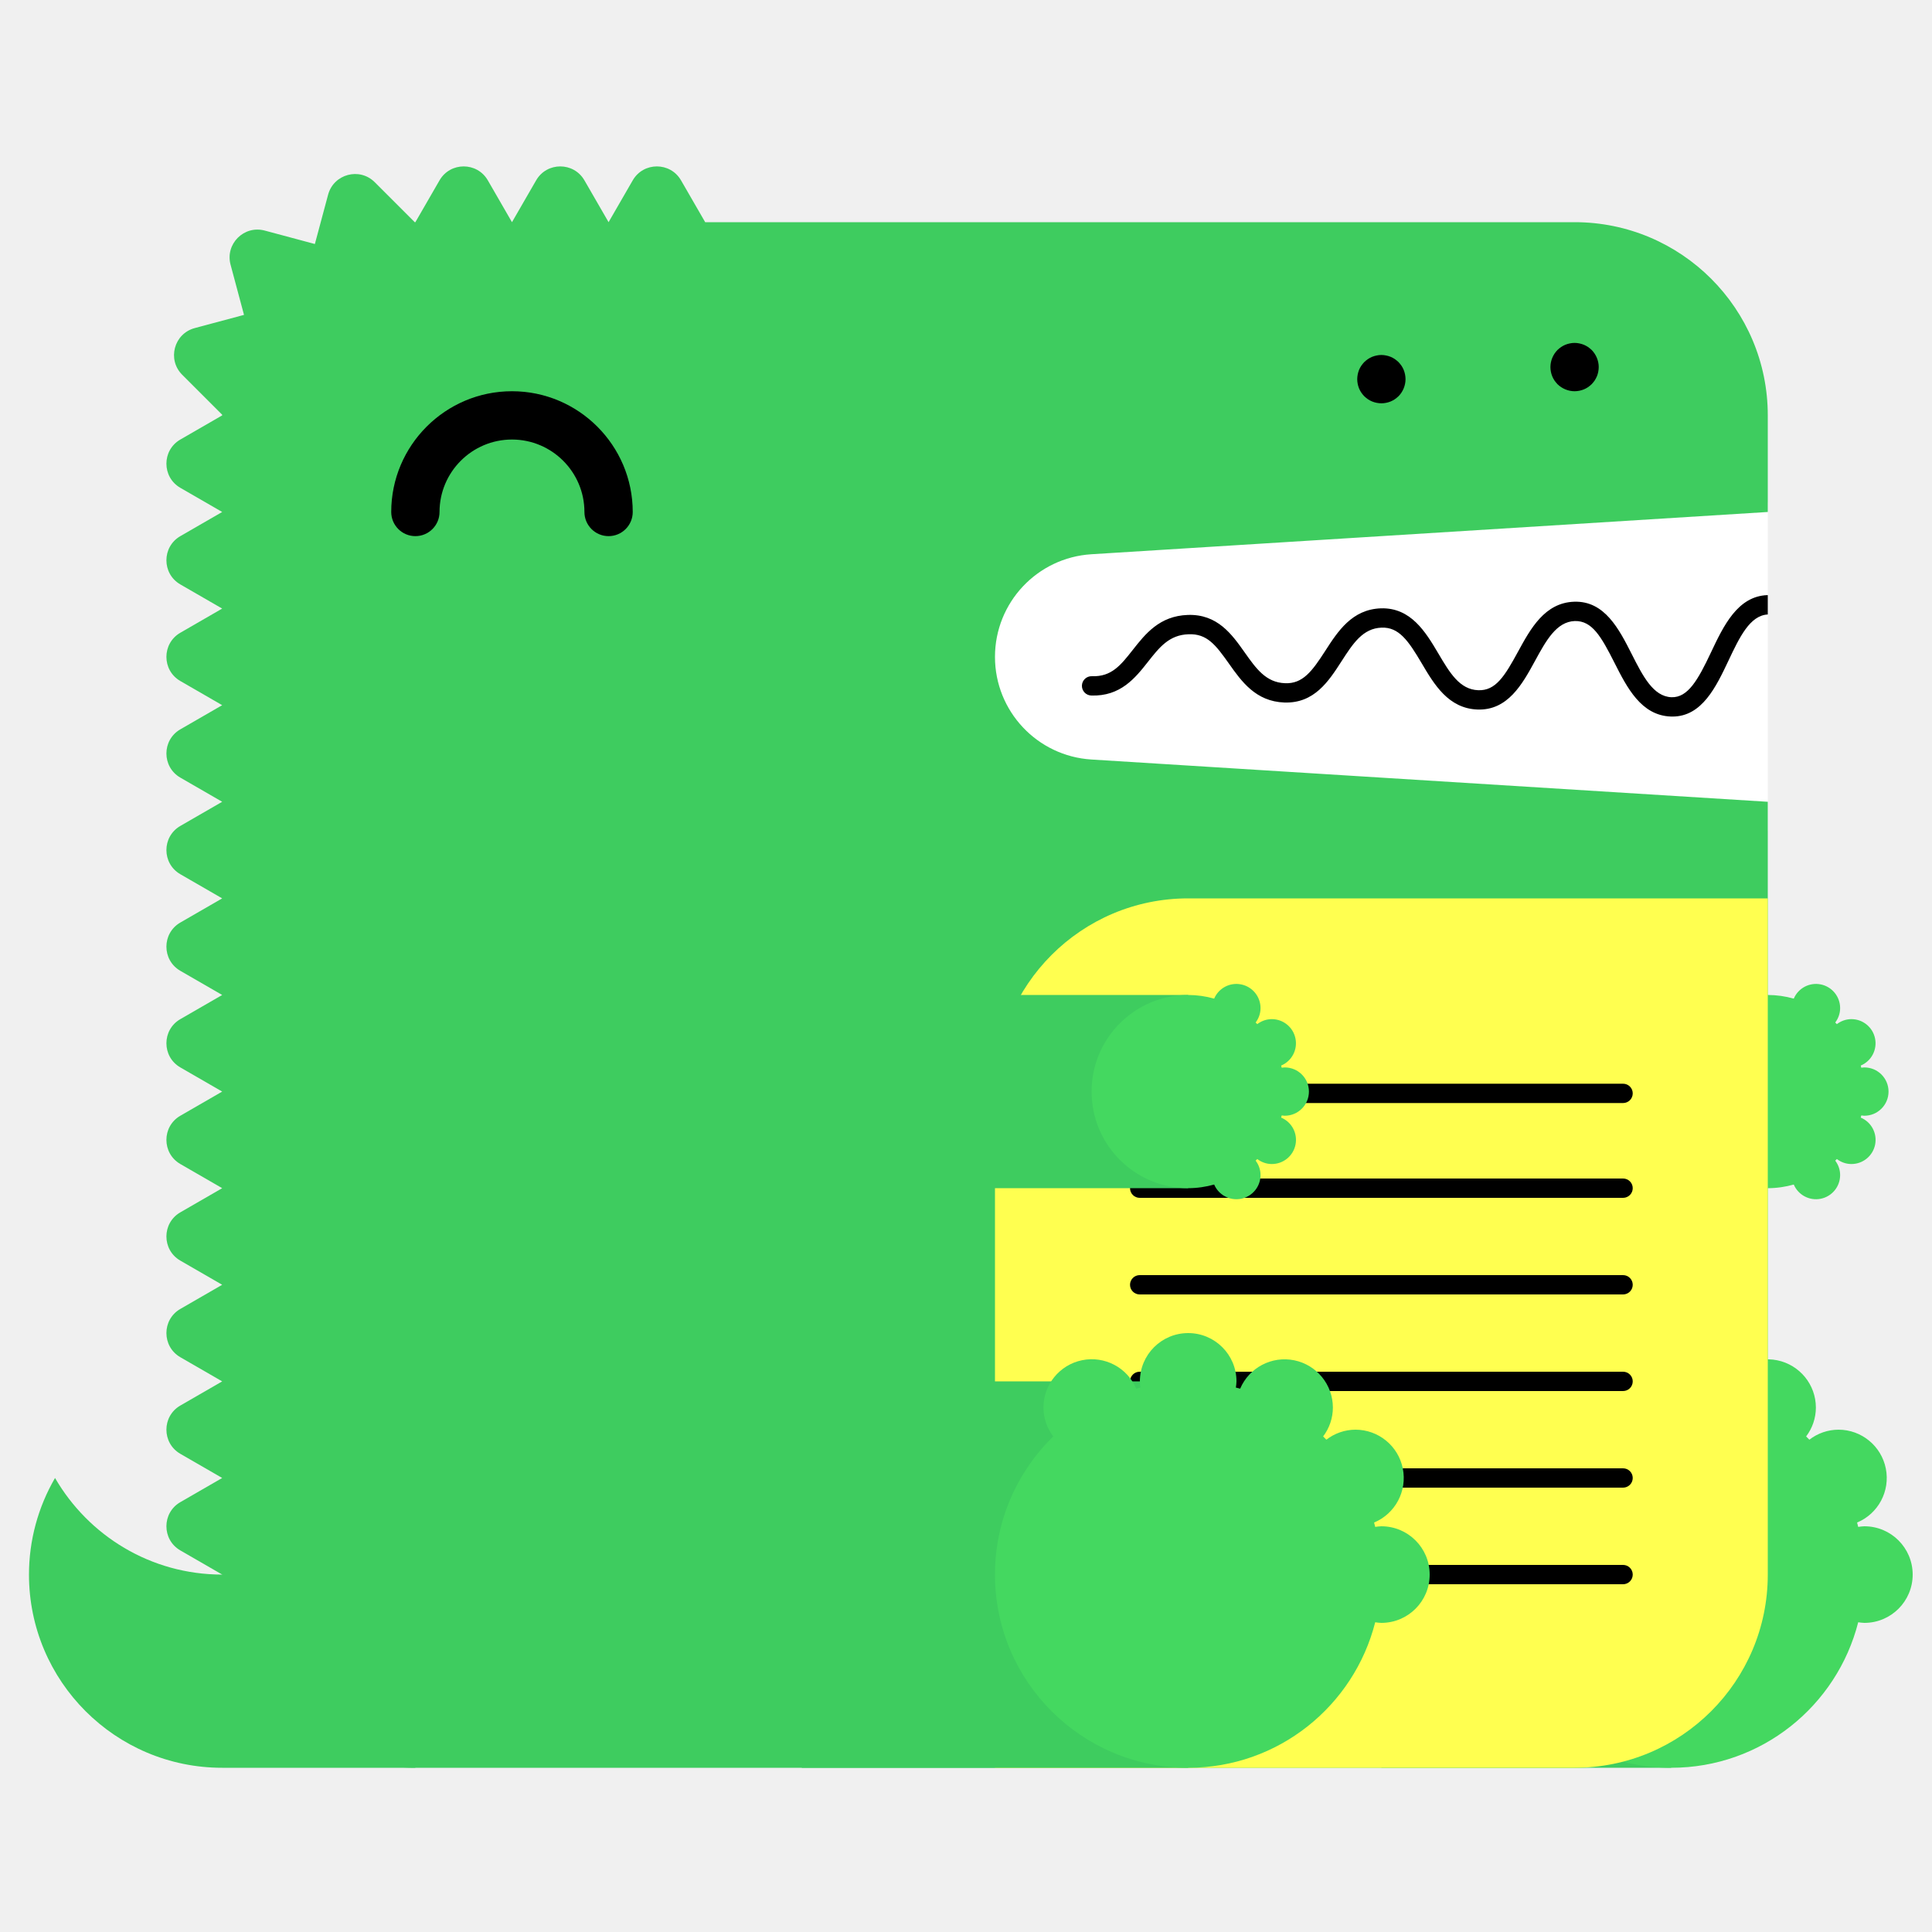
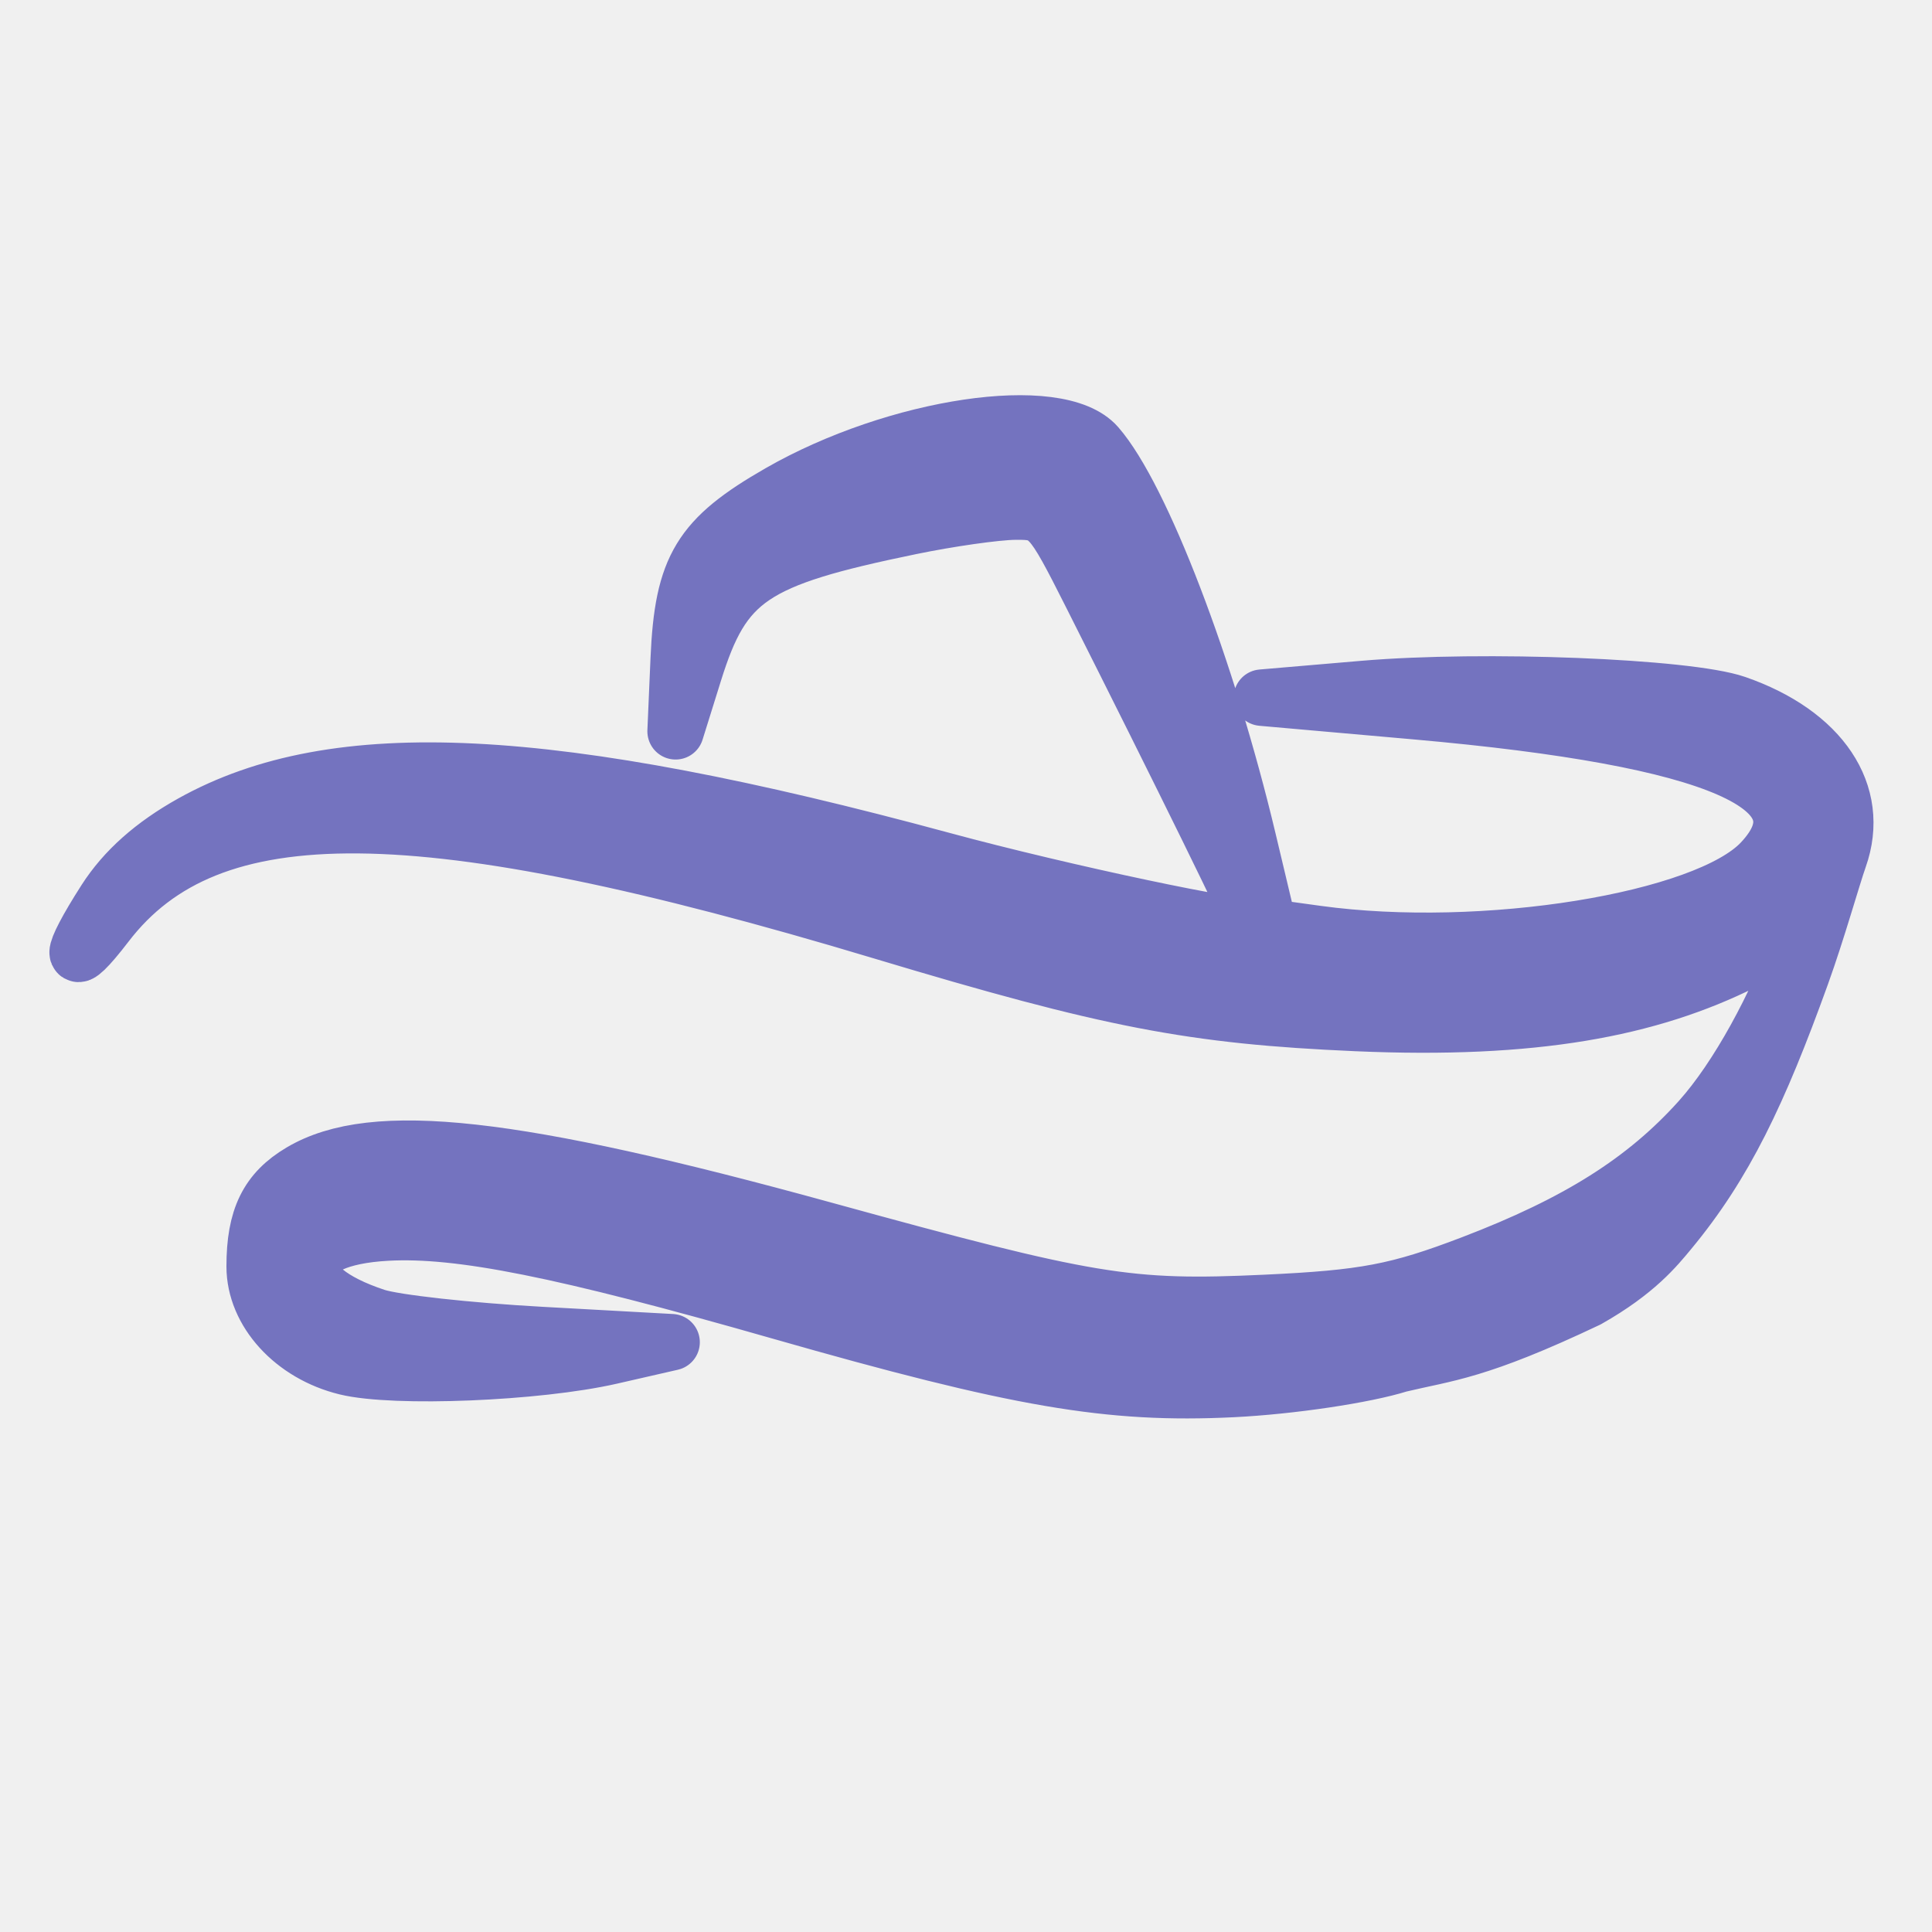
- <svg xmlns="http://www.w3.org/2000/svg" width="200" height="200" viewBox="0 0 200 200">
-   <g fill="none" fill-rule="evenodd">
-     <path fill="#FFF" d="M99 52h84v34H99z" />
-     <path d="M23 163c-7.398 0-13.843-4.027-17.303-10A19.886 19.886 0 0 0 3 163c0 11.046 8.954 20 20 20h20v-20H23z" fill="#3ECC5F" />
-     <path d="M112.98 57.376L183 53V43c0-11.046-8.954-20-20-20H73l-2.5-4.33c-1.112-1.925-3.889-1.925-5 0L63 23l-2.5-4.33c-1.111-1.925-3.889-1.925-5 0L53 23l-2.5-4.33c-1.111-1.925-3.889-1.925-5 0L43 23c-.022 0-.042.003-.065.003l-4.142-4.141c-1.57-1.571-4.252-.853-4.828 1.294l-1.369 5.104-5.192-1.392c-2.148-.575-4.111 1.389-3.535 3.536l1.39 5.193-5.102 1.367c-2.148.576-2.867 3.259-1.296 4.83l4.142 4.142c0 .021-.003.042-.003.064l-4.33 2.5c-1.925 1.111-1.925 3.889 0 5L23 53l-4.33 2.5c-1.925 1.111-1.925 3.889 0 5L23 63l-4.33 2.5c-1.925 1.111-1.925 3.889 0 5L23 73l-4.33 2.5c-1.925 1.111-1.925 3.889 0 5L23 83l-4.33 2.5c-1.925 1.111-1.925 3.889 0 5L23 93l-4.33 2.5c-1.925 1.111-1.925 3.889 0 5L23 103l-4.33 2.5c-1.925 1.111-1.925 3.889 0 5L23 113l-4.33 2.5c-1.925 1.111-1.925 3.889 0 5L23 123l-4.33 2.5c-1.925 1.111-1.925 3.889 0 5L23 133l-4.33 2.5c-1.925 1.111-1.925 3.889 0 5L23 143l-4.33 2.5c-1.925 1.111-1.925 3.889 0 5L23 153l-4.33 2.5c-1.925 1.111-1.925 3.889 0 5L23 163c0 11.046 8.954 20 20 20h120c11.046 0 20-8.954 20-20V83l-70.02-4.376A10.645 10.645 0 0 1 103 68c0-5.621 4.37-10.273 9.98-10.624" fill="#3ECC5F" />
-     <path fill="#3ECC5F" d="M143 183h30v-40h-30z" />
-     <path d="M193 158c-.219 0-.428.037-.639.064-.038-.15-.074-.301-.116-.451A5 5 0 0 0 190.32 148a4.96 4.96 0 0 0-3.016 1.036 26.531 26.531 0 0 0-.335-.336 4.955 4.955 0 0 0 1.011-2.987 5 5 0 0 0-9.599-1.959c-.148-.042-.297-.077-.445-.115.027-.211.064-.42.064-.639a5 5 0 0 0-5-5 5 5 0 0 0-5 5c0 .219.037.428.064.639-.148.038-.297.073-.445.115a4.998 4.998 0 0 0-9.599 1.959c0 1.125.384 2.151 1.011 2.987-3.717 3.632-6.031 8.693-6.031 14.3 0 11.046 8.954 20 20 20 9.339 0 17.16-6.41 19.361-15.064.211.027.42.064.639.064a5 5 0 0 0 5-5 5 5 0 0 0-5-5" fill="#44D860" />
-     <path fill="#3ECC5F" d="M153 123h30v-20h-30z" />
-     <path d="M193 115.5a2.5 2.5 0 1 0 0-5c-.109 0-.214.019-.319.032-.02-.075-.037-.15-.058-.225a2.501 2.501 0 0 0-.963-4.807c-.569 0-1.088.197-1.508.518a6.653 6.653 0 0 0-.168-.168c.314-.417.506-.931.506-1.494a2.5 2.5 0 0 0-4.8-.979A9.987 9.987 0 0 0 183 103c-5.522 0-10 4.478-10 10s4.478 10 10 10c.934 0 1.833-.138 2.69-.377a2.5 2.5 0 0 0 4.8-.979c0-.563-.192-1.077-.506-1.494.057-.055.113-.111.168-.168.42.321.939.518 1.508.518a2.5 2.5 0 0 0 .963-4.807c.021-.074.038-.15.058-.225.105.013.21.032.319.032" fill="#44D860" />
-     <path d="M63 55.5a2.5 2.5 0 0 1-2.5-2.5c0-4.136-3.364-7.5-7.5-7.5s-7.5 3.364-7.5 7.5a2.5 2.5 0 1 1-5 0c0-6.893 5.607-12.5 12.5-12.5S65.5 46.107 65.5 53a2.5 2.5 0 0 1-2.5 2.5" fill="#000" />
-     <path d="M103 183h60c11.046 0 20-8.954 20-20V93h-60c-11.046 0-20 8.954-20 20v70z" fill="#FFFF50" />
-     <path d="M168.02 124h-50.04a1 1 0 1 1 0-2h50.04a1 1 0 1 1 0 2m0 20h-50.04a1 1 0 1 1 0-2h50.04a1 1 0 1 1 0 2m0 20h-50.04a1 1 0 1 1 0-2h50.04a1 1 0 1 1 0 2m0-49.814h-50.04a1 1 0 1 1 0-2h50.04a1 1 0 1 1 0 2m0 19.814h-50.04a1 1 0 1 1 0-2h50.04a1 1 0 1 1 0 2m0 20h-50.04a1 1 0 1 1 0-2h50.04a1 1 0 1 1 0 2M183 61.611c-.012 0-.022-.006-.034-.005-3.09.105-4.552 3.196-5.842 5.923-1.346 2.85-2.387 4.703-4.093 4.647-1.889-.068-2.969-2.202-4.113-4.46-1.314-2.594-2.814-5.536-5.963-5.426-3.046.104-4.513 2.794-5.807 5.167-1.377 2.528-2.314 4.065-4.121 3.994-1.927-.07-2.951-1.805-4.136-3.813-1.321-2.236-2.848-4.75-5.936-4.664-2.994.103-4.465 2.385-5.763 4.4-1.373 2.13-2.335 3.428-4.165 3.351-1.973-.07-2.992-1.51-4.171-3.177-1.324-1.873-2.816-3.993-5.895-3.89-2.928.1-4.399 1.97-5.696 3.618-1.232 1.564-2.194 2.802-4.229 2.724a1 1 0 0 0-.072 2c3.017.101 4.545-1.8 5.872-3.487 1.177-1.496 2.193-2.787 4.193-2.855 1.926-.082 2.829 1.115 4.195 3.045 1.297 1.834 2.769 3.914 5.731 4.021 3.103.104 4.596-2.215 5.918-4.267 1.182-1.834 2.202-3.417 4.15-3.484 1.793-.067 2.769 1.35 4.145 3.681 1.297 2.197 2.766 4.686 5.787 4.796 3.125.108 4.634-2.62 5.949-5.035 1.139-2.088 2.214-4.06 4.119-4.126 1.793-.042 2.728 1.595 4.111 4.33 1.292 2.553 2.757 5.445 5.825 5.556l.169.003c3.064 0 4.518-3.075 5.805-5.794 1.139-2.41 2.217-4.68 4.067-4.773v-2z" fill="#000" />
-     <path fill="#3ECC5F" d="M83 183h40v-40H83z" />
-     <path d="M143 158c-.219 0-.428.037-.639.064-.038-.15-.074-.301-.116-.451A5 5 0 0 0 140.32 148a4.96 4.96 0 0 0-3.016 1.036 26.531 26.531 0 0 0-.335-.336 4.955 4.955 0 0 0 1.011-2.987 5 5 0 0 0-9.599-1.959c-.148-.042-.297-.077-.445-.115.027-.211.064-.42.064-.639a5 5 0 0 0-5-5 5 5 0 0 0-5 5c0 .219.037.428.064.639-.148.038-.297.073-.445.115a4.998 4.998 0 0 0-9.599 1.959c0 1.125.384 2.151 1.011 2.987-3.717 3.632-6.031 8.693-6.031 14.3 0 11.046 8.954 20 20 20 9.339 0 17.16-6.41 19.361-15.064.211.027.42.064.639.064a5 5 0 0 0 5-5 5 5 0 0 0-5-5" fill="#44D860" />
-     <path fill="#3ECC5F" d="M83 123h40v-20H83z" />
-     <path d="M133 115.5a2.5 2.5 0 1 0 0-5c-.109 0-.214.019-.319.032-.02-.075-.037-.15-.058-.225a2.501 2.501 0 0 0-.963-4.807c-.569 0-1.088.197-1.508.518a6.653 6.653 0 0 0-.168-.168c.314-.417.506-.931.506-1.494a2.5 2.5 0 0 0-4.8-.979A9.987 9.987 0 0 0 123 103c-5.522 0-10 4.478-10 10s4.478 10 10 10c.934 0 1.833-.138 2.69-.377a2.5 2.5 0 0 0 4.8-.979c0-.563-.192-1.077-.506-1.494.057-.055.113-.111.168-.168.42.321.939.518 1.508.518a2.5 2.5 0 0 0 .963-4.807c.021-.074.038-.15.058-.225.105.013.21.032.319.032" fill="#44D860" />
-     <path d="M143 41.75c-.16 0-.33-.02-.49-.05a2.52 2.52 0 0 1-.47-.14c-.15-.06-.29-.14-.431-.23-.13-.09-.259-.2-.38-.31-.109-.12-.219-.24-.309-.38s-.17-.28-.231-.43a2.619 2.619 0 0 1-.189-.96c0-.16.02-.33.05-.49.03-.16.08-.31.139-.47.061-.15.141-.29.231-.43.09-.13.2-.26.309-.38.121-.11.25-.22.38-.31.141-.09.281-.17.431-.23.149-.06.31-.11.47-.14.32-.07.65-.07.98 0 .159.03.32.08.47.14.149.06.29.14.43.23.13.09.259.2.38.31.11.12.22.25.31.38.09.14.17.28.23.43.06.16.11.31.14.47.029.16.05.33.05.49 0 .66-.271 1.31-.73 1.77-.121.11-.25.22-.38.31-.14.09-.281.17-.43.23a2.565 2.565 0 0 1-.96.19m20-1.25c-.66 0-1.3-.27-1.771-.73a3.802 3.802 0 0 1-.309-.38c-.09-.14-.17-.28-.231-.43a2.619 2.619 0 0 1-.189-.96c0-.66.27-1.3.729-1.77.121-.11.25-.22.38-.31.141-.09.281-.17.431-.23.149-.06.31-.11.47-.14.32-.07.66-.07.98 0 .159.03.32.08.47.14.149.06.29.14.43.23.13.09.259.2.38.31.459.47.73 1.11.73 1.77 0 .16-.021.33-.05.49-.03.16-.08.32-.14.47-.07.15-.14.29-.23.43-.09.13-.2.26-.31.38-.121.11-.25.22-.38.31-.14.09-.281.17-.43.23a2.565 2.565 0 0 1-.96.19" fill="#000" />
+ <svg xmlns="http://www.w3.org/2000/svg" width="136mm" height="136mm" viewBox="0 0 136 136" version="1.1" id="svg4744">
+   <defs id="defs4741" />
+   <g id="layer1">
+     <path style="display:inline;fill:#7473bf;fill-opacity:1;stroke:#7473bf;stroke-width:3.975;stroke-linecap:round;stroke-linejoin:round;stroke-miterlimit:3.2;stroke-dasharray:none;stroke-opacity:1" d="m 98.509,96.03 c -2.444,0.769 -7.672,1.547 -11.738,1.747 -8.699,0.427 -15.1,-0.671 -31.91,-5.478 -15.242,-4.358 -22.512,-5.814 -27.631,-5.534 -6.809,0.373 -7.246,3.791 -0.759,5.928 1.286,0.424 6.494,1 11.572,1.28 l 9.233,0.51 -4.287,0.98 c -5.151,1.177 -15.212,1.589 -18.612,0.762 -3.737,-0.909 -6.45,-3.886 -6.45,-7.077 0,-3.41 0.91,-5.27 3.26,-6.662 5.096,-3.02 14.95,-1.927 36.799,4.082 18.772,5.163 21.408,5.599 31.096,5.148 6.995,-0.326 9.301,-0.764 14.533,-2.763 7.453,-2.848 12.194,-5.84 16.038,-10.121 2.712,-3.02 5.419,-8.119 7.016,-12.487 0.152,-0.416 1.08,-1.147 -3.943,1.357 -6.658,3.32 -14.77,4.856 -27.235,4.311 C 83.933,71.508 78.145,70.39 62.081,65.561 29.439,55.748 14.72,55.613 7.479,65.063 c -2.658,3.47 -2.696,2.408 -0.061,-1.698 1.356,-2.114 3.361,-3.896 6.1,-5.424 10.094,-5.63 25.161,-4.881 52.883,2.629 8.376,2.269 21.495,5.044 21.877,4.627 0.108,-0.117 -4.992,-10.503 -11.467,-23.354 -2.84,-5.637 -3.042,-5.856 -5.362,-5.83 -1.326,0.013 -4.636,0.485 -7.357,1.046 C 52.947,39.355 50.916,40.724 48.853,47.331 l -1.295,4.148 0.22,-5.093 c 0.279,-6.464 1.518,-8.503 7.11,-11.707 8.226,-4.713 19.628,-6.4 22.33,-3.304 3.125,3.581 7.768,15.693 10.639,27.755 l 1.462,6.14 3.382,0.466 c 11.71,1.612 27.359,-0.914 31.273,-5.049 4.972,-5.253 -2.986,-8.733 -24.282,-10.617 L 88.825,49.11 95.999,48.497 c 8.399,-0.717 22.79,-0.148 26.209,1.037 6.002,2.08 8.846,6.337 7.248,10.851 -0.473,1.336 -1.526,5.109 -2.657,8.246 -2.994,8.298 -5.39,13.336 -9.288,18.033 -0.936,1.128 -2.321,2.86 -5.754,4.803 -7.78,3.694 -9.921,3.768 -13.249,4.563 z" id="path166-5-8" />
  </g>
</svg>
